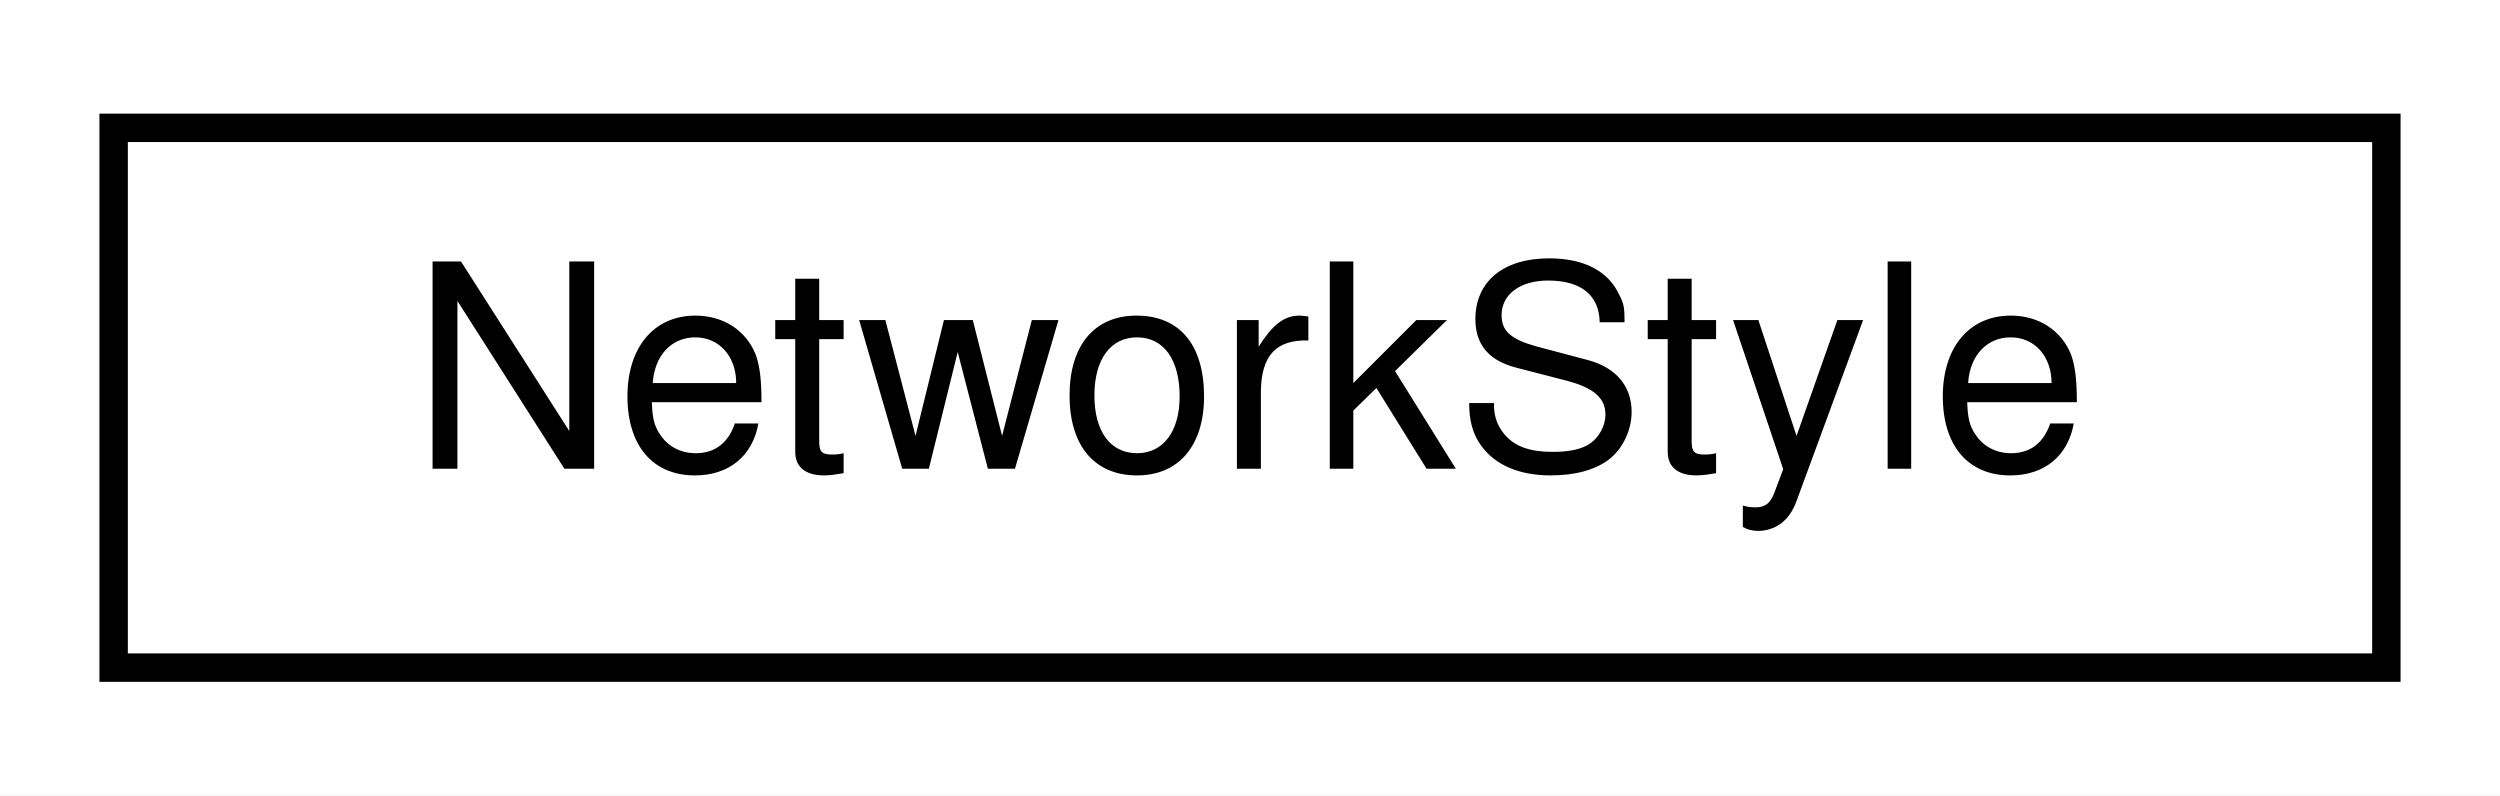
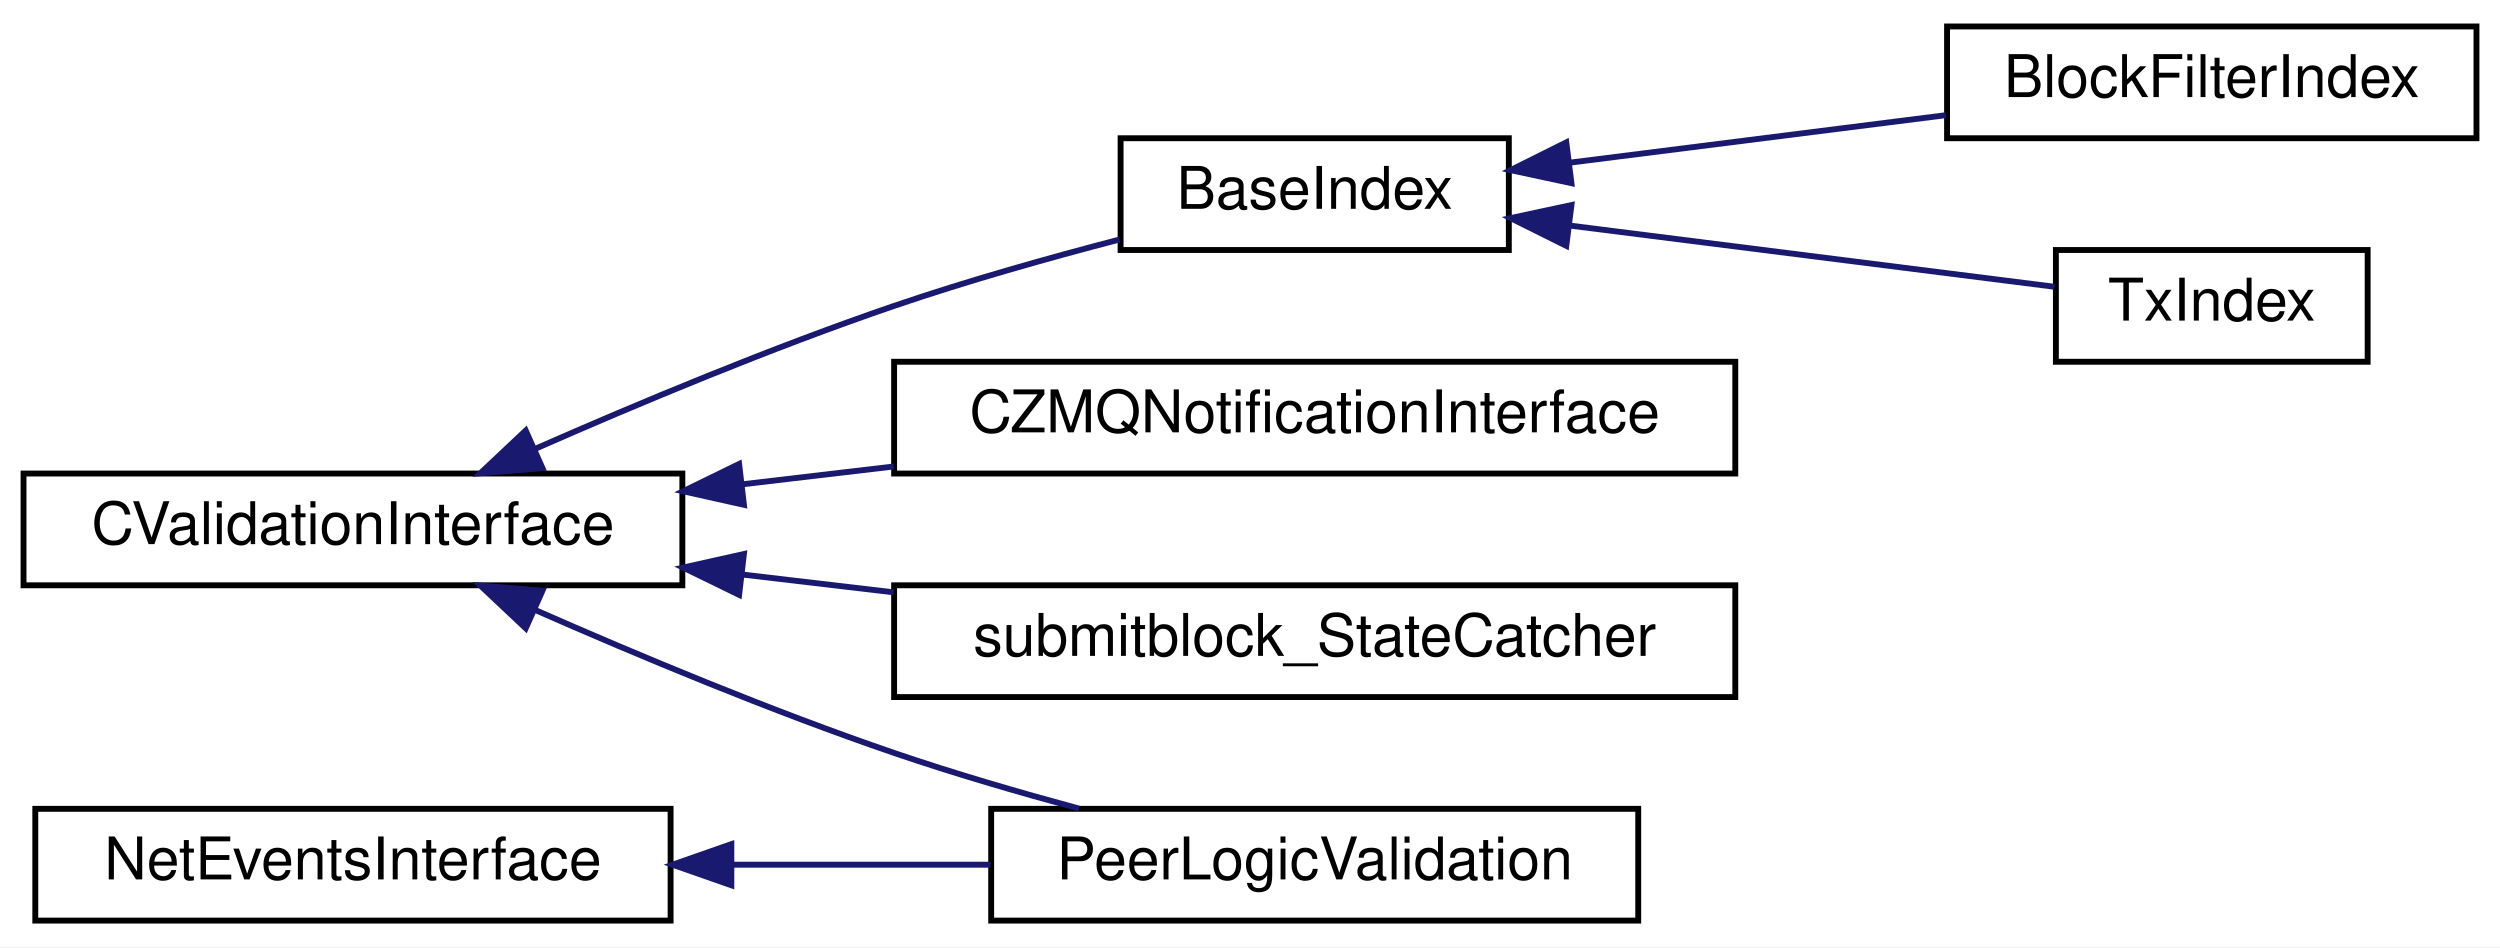
- <svg xmlns="http://www.w3.org/2000/svg" xmlns:xlink="http://www.w3.org/1999/xlink" width="88pt" height="28pt" viewBox="0.00 0.00 88.00 28.00">
-   <g id="graph0" class="graph" transform="scale(1 1) rotate(0) translate(4 24)">
-     <polygon fill="white" stroke="none" points="-4,4 -4,-24 84,-24 84,4 -4,4" />
+ <svg xmlns="http://www.w3.org/2000/svg" xmlns:xlink="http://www.w3.org/1999/xlink" width="425pt" height="161pt" viewBox="0.00 0.00 425.00 161.00">
+   <g id="graph0" class="graph" transform="scale(1 1) rotate(0) translate(4 157)">
+     <polygon fill="white" stroke="none" points="-4,4 -4,-157 421,-157 421,4 -4,4" />
    <g id="node1" class="node">
      <g id="a_node1">
-         <a xlink:href="class_network_style.html" target="_top" xlink:title="NetworkStyle">
-           <polygon fill="white" stroke="black" points="0,-0.5 0,-19.5 80,-19.5 80,-0.5 0,-0.5" />
-           <text text-anchor="middle" x="40" y="-7.5" font-family="Helvetica,sans-Serif" font-size="10.00">NetworkStyle</text>
+         <a xlink:href="class_c_validation_interface.html" target="_top" xlink:title="Implement this to subscribe to events generated in validation. ">
+           <polygon fill="white" stroke="black" points="0,-57.5 0,-76.5 112,-76.5 112,-57.5 0,-57.5" />
+           <text text-anchor="middle" x="56" y="-64.5" font-family="Helvetica,sans-Serif" font-size="10.00">CValidationInterface</text>
        </a>
      </g>
    </g>
+     <g id="node2" class="node">
+       <g id="a_node2">
+         <a xlink:href="class_base_index.html" target="_top" xlink:title="Base class for indices of blockchain data. ">
+           <polygon fill="white" stroke="black" points="186.5,-114.5 186.5,-133.5 252.5,-133.5 252.5,-114.5 186.5,-114.5" />
+           <text text-anchor="middle" x="219.5" y="-121.5" font-family="Helvetica,sans-Serif" font-size="10.00">BaseIndex</text>
+         </a>
+       </g>
+     </g>
+     <g id="edge1" class="edge">
+       <path fill="none" stroke="midnightblue" d="M86.845,-80.638C104.425,-88.374 127.223,-97.897 148,-105 160.355,-109.224 174.18,-113.124 186.293,-116.278" />
+       <polygon fill="midnightblue" stroke="midnightblue" points="88.22,-77.419 77.661,-76.551 85.374,-83.814 88.22,-77.419" />
+     </g>
+     <g id="node5" class="node">
+       <g id="a_node5">
+         <a xlink:href="class_c_z_m_q_notification_interface.html" target="_top" xlink:title="CZMQNotificationInterface">
+           <polygon fill="white" stroke="black" points="148,-76.5 148,-95.5 291,-95.5 291,-76.5 148,-76.5" />
+           <text text-anchor="middle" x="219.5" y="-83.5" font-family="Helvetica,sans-Serif" font-size="10.00">CZMQNotificationInterface</text>
+         </a>
+       </g>
+     </g>
+     <g id="edge4" class="edge">
+       <path fill="none" stroke="midnightblue" d="M122.28,-74.68C130.72,-75.673 139.394,-76.694 147.915,-77.696" />
+       <polygon fill="midnightblue" stroke="midnightblue" points="122.468,-71.178 112.127,-73.486 121.65,-78.13 122.468,-71.178" />
+     </g>
+     <g id="node6" class="node">
+       <g id="a_node6">
+         <a xlink:href="class_peer_logic_validation.html" target="_top" xlink:title="PeerLogicValidation">
+           <polygon fill="white" stroke="black" points="164.5,-0.5 164.5,-19.5 274.5,-19.5 274.5,-0.5 164.5,-0.5" />
+           <text text-anchor="middle" x="219.5" y="-7.5" font-family="Helvetica,sans-Serif" font-size="10.00">PeerLogicValidation</text>
+         </a>
+       </g>
+     </g>
+     <g id="edge5" class="edge">
+       <path fill="none" stroke="midnightblue" d="M86.845,-53.362C104.425,-45.626 127.223,-36.103 148,-29 158.076,-25.555 169.129,-22.326 179.435,-19.541" />
+       <polygon fill="midnightblue" stroke="midnightblue" points="85.374,-50.185 77.661,-57.449 88.22,-56.581 85.374,-50.185" />
+     </g>
+     <g id="node7" class="node">
+       <g id="a_node7">
+         <a xlink:href="classsubmitblock___state_catcher.html" target="_top" xlink:title="submitblock_StateCatcher">
+           <polygon fill="white" stroke="black" points="148,-38.5 148,-57.5 291,-57.5 291,-38.5 148,-38.5" />
+           <text text-anchor="middle" x="219.5" y="-45.5" font-family="Helvetica,sans-Serif" font-size="10.00">submitblock_StateCatcher</text>
+         </a>
+       </g>
+     </g>
+     <g id="edge6" class="edge">
+       <path fill="none" stroke="midnightblue" d="M122.28,-59.32C130.72,-58.327 139.394,-57.306 147.915,-56.304" />
+       <polygon fill="midnightblue" stroke="midnightblue" points="121.65,-55.87 112.127,-60.514 122.468,-62.822 121.65,-55.87" />
+     </g>
+     <g id="node3" class="node">
+       <g id="a_node3">
+         <a xlink:href="class_block_filter_index.html" target="_top" xlink:title="BlockFilterIndex is used to store and retrieve block filters, hashes, and headers for a range of bloc...">
+           <polygon fill="white" stroke="black" points="327,-133.5 327,-152.5 417,-152.5 417,-133.5 327,-133.5" />
+           <text text-anchor="middle" x="372" y="-140.5" font-family="Helvetica,sans-Serif" font-size="10.00">BlockFilterIndex</text>
+         </a>
+       </g>
+     </g>
+     <g id="edge2" class="edge">
+       <path fill="none" stroke="midnightblue" d="M262.831,-129.344C282.786,-131.863 306.588,-134.868 326.778,-137.417" />
+       <polygon fill="midnightblue" stroke="midnightblue" points="263.146,-125.856 252.786,-128.076 262.269,-132.801 263.146,-125.856" />
+     </g>
+     <g id="node4" class="node">
+       <g id="a_node4">
+         <a xlink:href="class_tx_index.html" target="_top" xlink:title="TxIndex is used to look up transactions included in the blockchain by hash. ">
+           <polygon fill="white" stroke="black" points="345.5,-95.5 345.5,-114.5 398.5,-114.5 398.5,-95.5 345.5,-95.5" />
+           <text text-anchor="middle" x="372" y="-102.5" font-family="Helvetica,sans-Serif" font-size="10.00">TxIndex</text>
+         </a>
+       </g>
+     </g>
+     <g id="edge3" class="edge">
+       <path fill="none" stroke="midnightblue" d="M262.941,-118.642C289.44,-115.297 322.688,-111.099 345.256,-108.25" />
+       <polygon fill="midnightblue" stroke="midnightblue" points="262.269,-115.199 252.786,-119.924 263.146,-122.144 262.269,-115.199" />
+     </g>
+     <g id="node8" class="node">
+       <g id="a_node8">
+         <a xlink:href="class_net_events_interface.html" target="_top" xlink:title="Interface for message handling. ">
+           <polygon fill="white" stroke="black" points="2,-0.5 2,-19.5 110,-19.5 110,-0.5 2,-0.5" />
+           <text text-anchor="middle" x="56" y="-7.5" font-family="Helvetica,sans-Serif" font-size="10.00">NetEventsInterface</text>
+         </a>
+       </g>
+     </g>
+     <g id="edge7" class="edge">
+       <path fill="none" stroke="midnightblue" d="M120.695,-10C135.156,-10 150.381,-10 164.399,-10" />
+       <polygon fill="midnightblue" stroke="midnightblue" points="120.329,-6.5 110.329,-10 120.329,-13.5 120.329,-6.5" />
+     </g>
  </g>
</svg>
